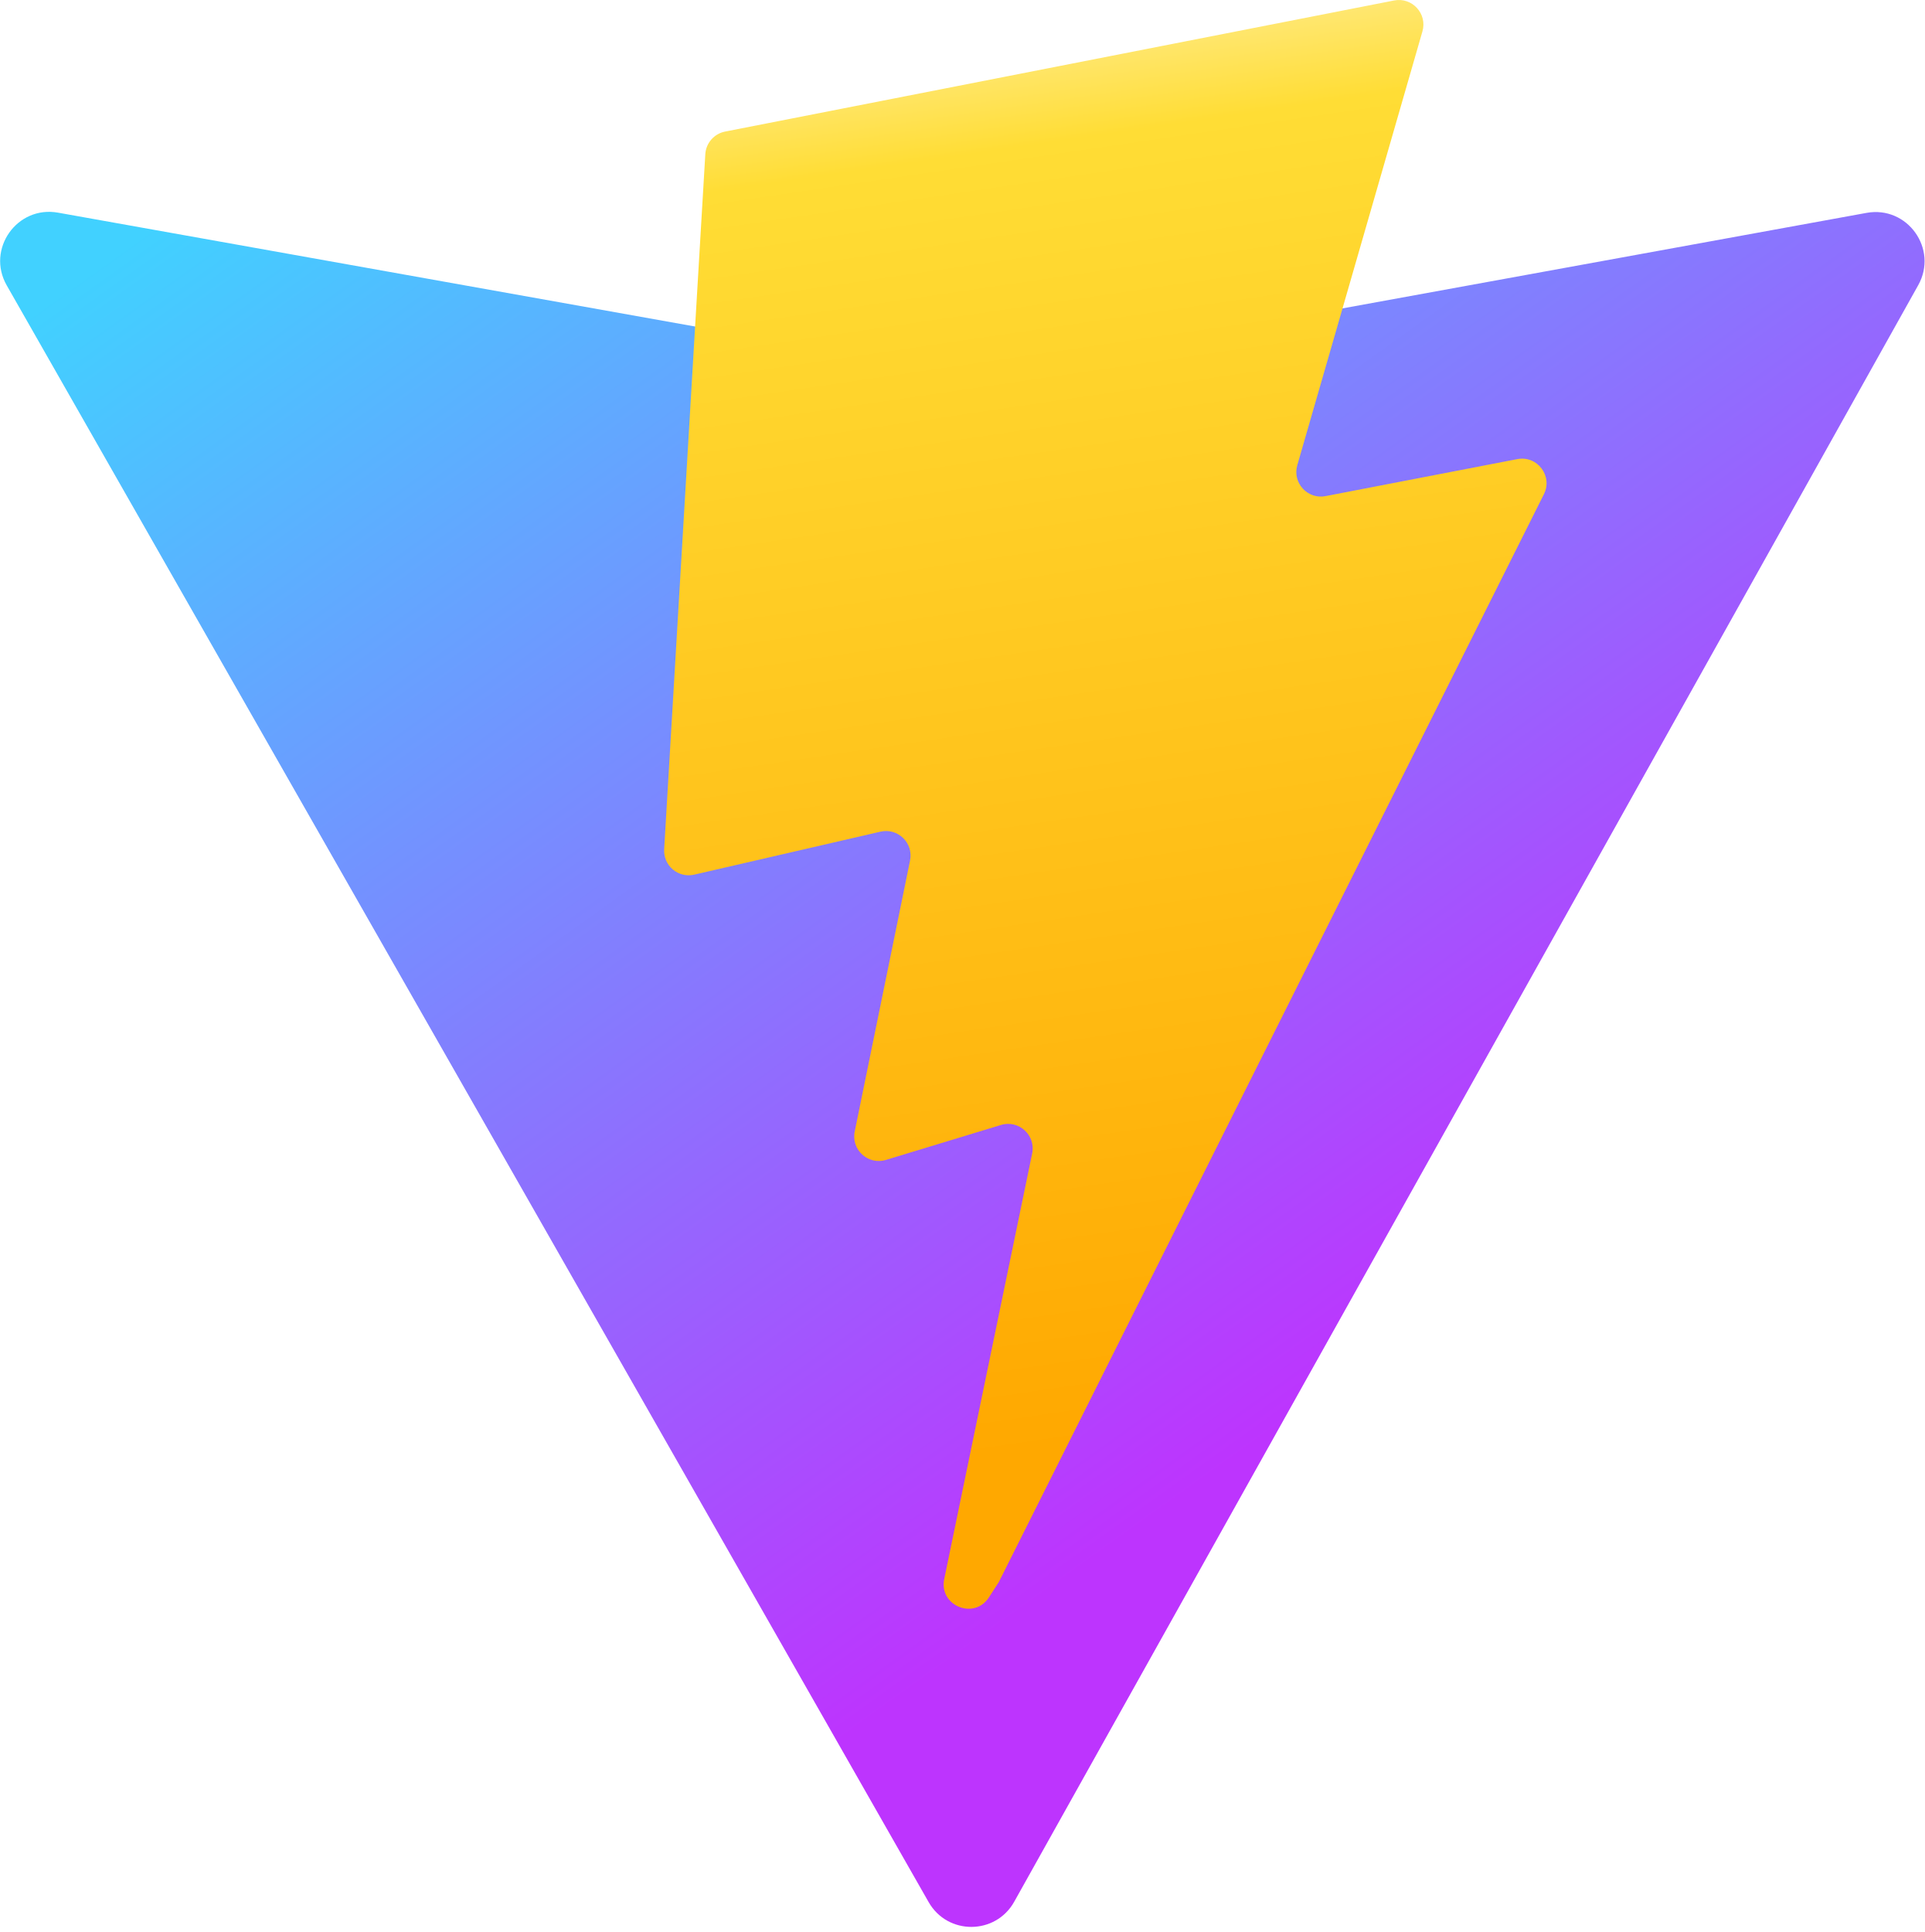
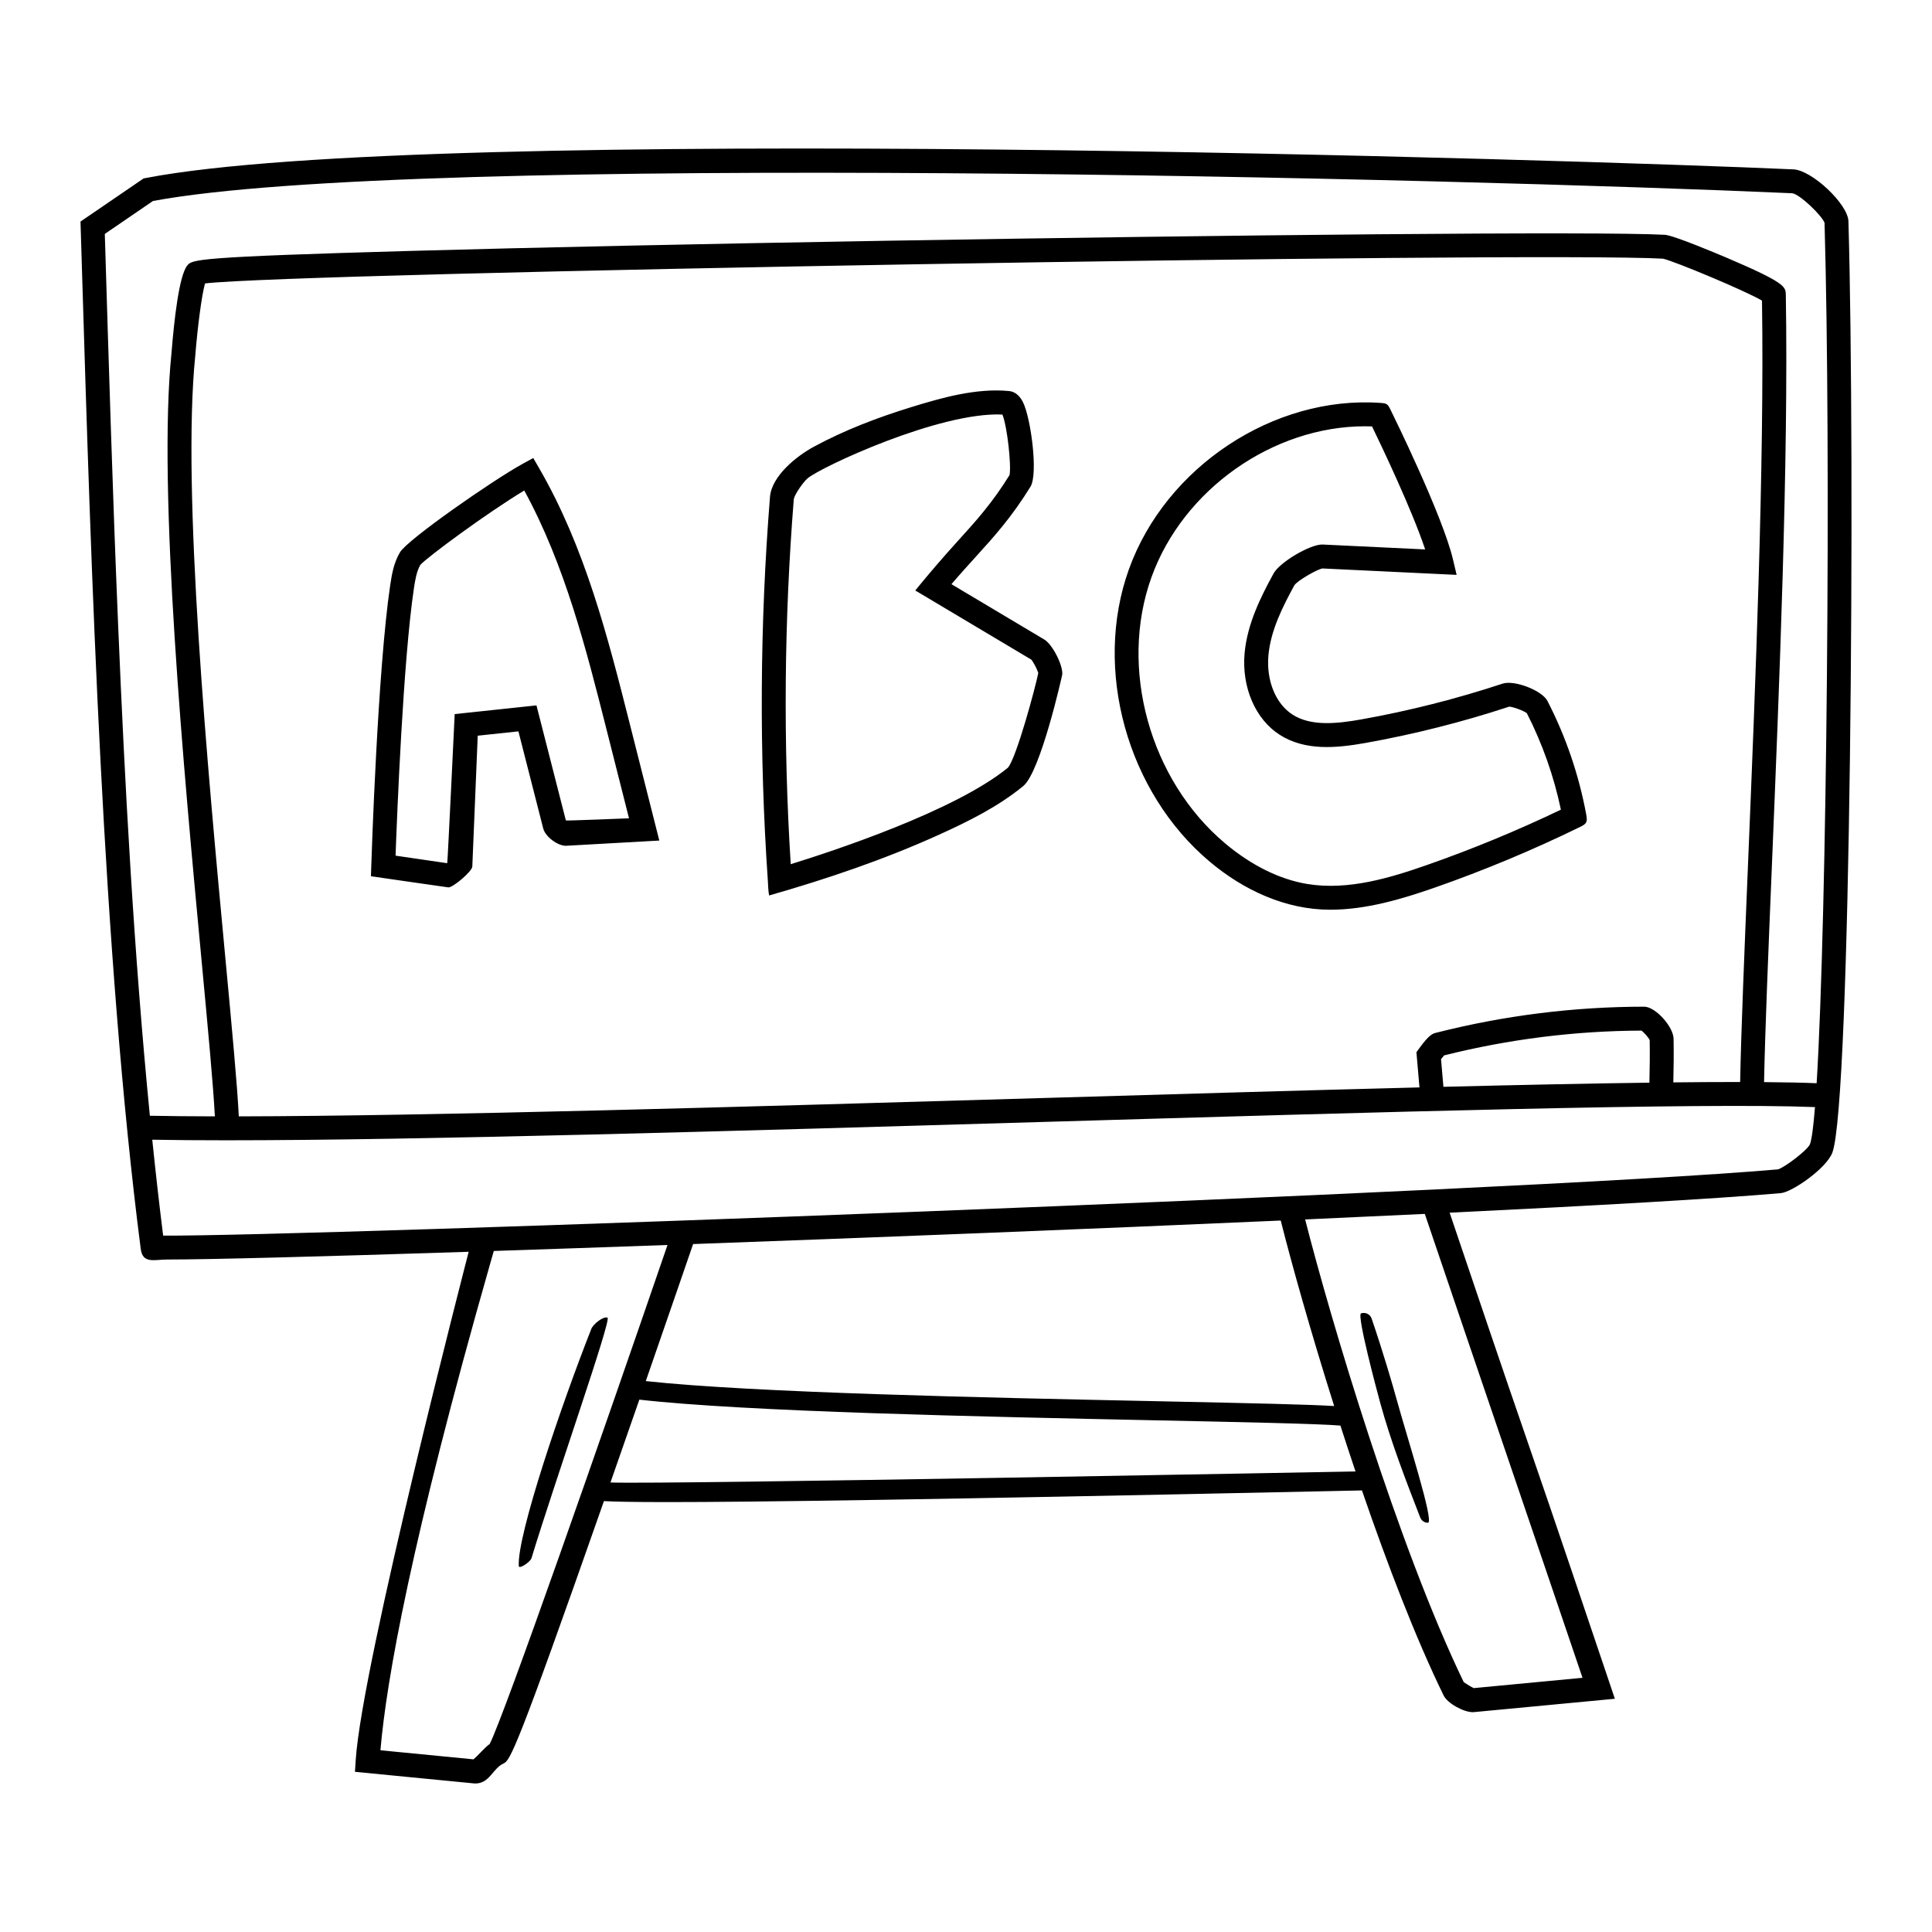
- <svg xmlns="http://www.w3.org/2000/svg" aria-hidden="true" role="img" class="iconify iconify--logos" width="31.88" height="32" preserveAspectRatio="xMidYMid meet" viewBox="0 0 256 257">
-   <defs>
-     <linearGradient id="IconifyId1813088fe1fbc01fb466" x1="-.828%" x2="57.636%" y1="7.652%" y2="78.411%">
-       <stop offset="0%" stop-color="#41D1FF" />
-       <stop offset="100%" stop-color="#BD34FE" />
-     </linearGradient>
-     <linearGradient id="IconifyId1813088fe1fbc01fb467" x1="43.376%" x2="50.316%" y1="2.242%" y2="89.03%">
-       <stop offset="0%" stop-color="#FFEA83" />
-       <stop offset="8.333%" stop-color="#FFDD35" />
-       <stop offset="100%" stop-color="#FFA800" />
-     </linearGradient>
-   </defs>
-   <path fill="url(#IconifyId1813088fe1fbc01fb466)" d="M255.153 37.938L134.897 252.976c-2.483 4.44-8.862 4.466-11.382.048L.875 37.958c-2.746-4.814 1.371-10.646 6.827-9.67l120.385 21.517a6.537 6.537 0 0 0 2.322-.004l117.867-21.483c5.438-.991 9.574 4.796 6.877 9.62Z" />
-   <path fill="url(#IconifyId1813088fe1fbc01fb467)" d="M185.432.063L96.44 17.501a3.268 3.268 0 0 0-2.634 3.014l-5.474 92.456a3.268 3.268 0 0 0 3.997 3.378l24.777-5.718c2.318-.535 4.413 1.507 3.936 3.838l-7.361 36.047c-.495 2.426 1.782 4.5 4.151 3.78l15.304-4.649c2.372-.72 4.652 1.36 4.15 3.788l-11.698 56.621c-.732 3.542 3.979 5.473 5.943 2.437l1.313-2.028l72.516-144.72c1.215-2.423-.88-5.186-3.54-4.672l-25.505 4.922c-2.396.462-4.435-1.77-3.759-4.114l16.646-57.705c.677-2.35-1.37-4.583-3.769-4.113Z" />
+ <svg xmlns="http://www.w3.org/2000/svg" version="1.1" id="Capa_1" x="0px" y="0px" viewBox="0 0 1200 1200" enable-background="new 0 0 1200 1200" xml:space="preserve">
+   <path d="M330.102,967.858c-0.68,2.243-7.729,7.048-7.872,4.822c-1.212-18.902,26.556-100.424,45.116-147.439  c1.055-2.672,7.32-7.866,9.992-6.813C380.009,819.483,344.719,919.738,330.102,967.858z M857.267,871.3  c6.674,24.341,15.901,48.147,24.82,71.169c0.798,2.06,2.767,3.418,4.849,3.322c4.096-0.189-13.106-53.413-19.641-77.242  c-2.365-8.619-8.255-28.751-15.335-49.538c-0.926-2.717-3.868-4.171-6.598-3.247C842.643,816.692,854.934,862.795,857.267,871.3z   M1138.131,715.868c-3.583,9.703-24.89,24.586-32.085,25.214c-39.707,3.46-114.266,7.708-205.644,12.148  c16.166,47.753,32.239,95.546,48.725,143.189c18.269,52.795,35.981,105.794,53.891,158.713c0,0-87.299,8.273-87.299,8.273  c-0.261,0.025-0.577,0.055-0.975,0.055c-5.705,0-15.701-5.494-18.092-10.396c-17.408-35.69-34.98-81.511-50.713-127.329  c-5.64,0.112-16.237,0.339-30.089,0.636c-237.634,5.099-348.714,6.602-401.142,6.602c-21.51,0-33.134-0.253-39.589-0.615  c-54.581,155.639-58.249,161.097-62.384,162.98c-6.667,3.036-8.632,12.412-17.426,12.414c-0.301,0-0.602-0.015-0.906-0.044  l-73.927-7.202l0.453-7.165c3.787-59.811,69.918-314.905,70.183-315.833c-91.263,2.964-160.794,4.801-187.201,4.801  c-8.186,0-15.281,2.858-16.505-6.644c-23.589-183.15-30.791-420.286-36.577-610.83L50,137.614l39.188-26.784l1.516-0.29  c177.289-34.045,890.209-11.243,1023.219-5.345c11.513,0.509,33.87,21.585,34.172,32.216  C1152.363,285.876,1149.635,684.73,1138.131,715.868z M73.321,386.984c4.27,102.125,9.801,204.282,19.758,306.028  c12.109,0.23,25.624,0.354,40.374,0.384c-0.995-19.366-4.265-54.251-8.282-97.082c-10.9-116.211-27.369-291.832-18.654-377.042  c1.692-21.212,4.77-48.009,9.745-54.278c3.021-3.804,4.271-5.379,139.429-9.165c75.375-2.111,179.99-4.345,294.574-6.291  c209.231-3.551,442.593-5.96,483.792-3.694c5.42,0.299,32.944,11.911,38.405,14.236c36.618,15.584,36.658,18.074,36.742,23.034  c1.732,103.061-4.062,243.463-8.722,356.277c-2.227,53.936-4.169,100.989-4.792,132.725c12.809,0.102,23.767,0.328,32.659,0.693  c6.392-104.42,8.999-391.297,4.909-534.446c-1.866-4.719-15.34-17.682-20.067-18.335c-206.085-9.136-855.161-25.609-1018.179,4.812  L65.097,145.29C67.546,225.864,69.953,306.442,73.321,386.984z M1024.475,672.462c0.231-8.814,0.317-17.677,0.173-26.441  c-0.688-1.545-3.36-4.539-5.063-5.894c-41.309,0.154-82.543,5.333-122.611,15.398c-0.514,0.573-1.207,1.413-1.924,2.331l1.483,17.18  C944.059,673.863,987.419,672.954,1024.475,672.462z M1039.334,672.284c15.093-0.16,28.985-0.241,41.499-0.23  c0.624-31.911,2.573-79.134,4.809-133.274c4.599-111.405,10.312-249.755,8.763-352.074c-10.53-6.18-54.273-24.435-61.51-26.047  c-84.777-4.51-849.551,8.658-905.55,15.384c-2.083,7.25-4.67,27.489-6.034,44.576c-8.581,83.924,7.807,258.673,18.651,374.307  c4.078,43.482,7.388,78.804,8.363,98.469c120.512-0.234,312.253-5.881,498.661-11.37c82.268-2.422,162.821-4.794,234.666-6.616  l-1.884-21.846l1.607-2.236c6.308-8.766,8.655-9.366,10.37-9.804c42.299-10.766,85.868-16.236,129.502-16.254h0.003  c6.862,0,18.111,12.311,18.242,19.964C1039.649,654.195,1039.564,663.262,1039.334,672.284z M414.601,773.279  c-37.959,1.358-74.254,2.609-107.899,3.719c-0.479,1.694-1.154,4.063-2.13,7.48c-49.347,172.732-64.587,259.513-68.281,302.643  l57.802,5.632c1.235-1.016,3.154-2.989,4.397-4.267c2.273-2.337,4.003-4.08,5.69-5.295  C313.137,1065.686,373.532,892.867,414.601,773.279z M430.503,772.707c-3.479,10.128-14.984,43.586-29.392,85.112  c66.677,7.254,210.852,10.27,317.488,12.497c64.115,1.339,95.439,2.081,110.08,3.001c-14.764-46.703-26.622-89.078-33.186-115.223  C678.341,763.306,547.372,768.485,430.503,772.707z M841.923,913.929c-3.22-9.564-6.346-19.077-9.37-28.472  c-13.328-1.151-62.473-2.178-114.203-3.258c-108.243-2.261-255.121-5.329-321.238-12.859c-5.722,16.469-11.798,33.907-17.943,51.461  C414.753,922.061,836.29,914.046,841.923,913.929z M884.969,753.975c-23.839,1.141-48.712,2.292-74.32,3.443  c15.564,61.222,57.47,202.51,98.524,287.42c2.385,1.607,4.918,3.108,6.215,3.676l67.539-6.401  c-15.198-44.878-31.52-92.793-47.844-140.712C917.941,851.08,900.809,800.777,884.969,753.975z M1124.209,710.685  c1.105-2.99,2.143-11.02,3.108-23.049c-69.827-2.831-269.22,3.036-479.893,9.237c-190.497,5.61-386.583,11.384-506.826,11.384  c-16.931,0-32.33-0.115-46.023-0.361c2.091,20.355,4.332,40.269,6.762,59.567c86.724,0.622,838.955-26.907,1003.052-41.151  C1108.846,724.859,1122.587,714.424,1124.209,710.685z M391.191,449.706l18.319,72.376l-57.768,3.237  c-5.144,0.273-13.031-5.626-14.331-10.726l-15.416-60.33l-25.271,2.69l-3.361,81.262c-0.125,3.035-11.872,12.967-14.808,12.967  c-0.444,0-48.151-6.939-48.151-6.939l0.212-6.627c0.157-4.946,3.94-121.734,11.759-174.241c1.066-7.162,2.337-14.112,6.112-20.418  c4.687-7.823,57.642-44.748,76.369-54.987l6.36-3.479l3.631,6.275C363.483,340.233,377.57,395.885,391.191,449.706z   M390.688,508.258L376.79,453.35c-12.771-50.459-25.96-102.564-51.164-148.678c-22.985,13.83-60.195,41.308-64.559,46.201  c-2.257,3.934-3.148,8.986-3.998,14.689c-6.642,44.61-10.438,139.955-11.374,165.902l32.078,4.688  c0.271-0.19,4.64-92.616,4.64-92.616l50.796-5.406l18.261,71.468C351.777,509.862,390.688,508.258,390.688,508.258z   M659.779,418.944c-0.049,0.543-13.408,60.394-24.202,69.27c-15.567,12.801-34.14,21.997-52.397,30.27  c-34.027,15.419-69.581,27.454-105.473,37.714c-0.561-2.824-0.576-6.118-0.782-9.122c-5.443-79.15-4.996-159.373,1.327-238.442  c1.047-13.051,16.641-25.422,27.174-31.131c18.991-10.293,39.547-18.127,60.152-24.497c19.26-5.954,40.764-12.069,61.143-10.125  c2.503,0.239,6.035,1.633,8.662,6.9c4.93,9.883,9.523,44.608,4.674,52.488c-11.714,19.024-22.71,31.139-34.351,43.967  c-4.715,5.197-9.549,10.522-14.74,16.613l57.703,34.392C653.665,400.217,660.313,413.197,659.779,418.944z M644.891,418.006  c-0.586-2.105-2.997-6.759-4.315-8.294l-72.093-42.968c8.488-10.39,17.206-20.557,26.223-30.492  c11.519-12.693,21.486-23.675,32.335-41.177c1.213-5.953-1.419-30.183-4.422-37.591c-38.936-1.829-112.526,32.494-120.965,39.583  c-2.62,2.2-7.903,9.644-8.608,12.876c-6.003,75.125-6.649,151.419-1.912,226.819c25.95-8.017,102.055-33.018,134.883-59.921  C631.245,470.967,643.17,426.85,644.891,418.006z M985.202,505.73c0.931,5.016,0.369,5.874-4.056,8.035  c-29.128,14.226-59.408,26.857-89.995,37.546c-20.83,7.28-42.841,13.732-64.893,13.733c-27.806,0-53.868-12.184-74.871-29.841  c-51.395-43.201-72.51-119.576-50.206-181.601c22.853-63.561,89.986-108.009,156.292-103.349c3.873,0.272,4.416,0.631,6.14,4.117  c1.314,2.662,32.312,65.52,38.852,93.087l2.278,9.606l-83.463-3.99c-3.644,0.798-15.317,7.54-17.296,10.404  c-7.373,13.505-14.754,28.104-16.141,43.564c-1.407,15.668,4.503,30.138,15.05,36.864c11.351,7.235,27.17,5.69,42.577,2.941  c29.654-5.295,59.192-12.77,87.795-22.22c7.335-2.421,24.521,4.21,27.884,10.746C972.56,457.541,980.652,481.212,985.202,505.73z   M969.499,502.898c-4.373-20.836-11.481-40.979-21.167-59.959c-2.153-1.576-8.51-3.935-10.927-4.033  c-29.108,9.588-59.16,17.18-89.324,22.565c-18.378,3.277-37.531,4.937-53.174-5.039c-15.178-9.675-23.758-29.583-21.863-50.716  c1.642-18.301,10.138-35.138,17.972-49.48c3.874-7.097,23.024-18.361,30.545-18.02l63.634,3.041  c-8.174-24.567-26.964-63.962-32.999-76.406c-1.457-0.052-2.91-0.077-4.37-0.077c-56.978,0-112.972,39.081-132.664,93.855  c-20.273,56.383-1.018,125.86,45.784,165.204c16.356,13.746,34.07,22.481,51.221,25.259c25.429,4.116,51.572-3.935,74.082-11.803  C914.497,527.418,942.477,515.858,969.499,502.898z" />
</svg>
